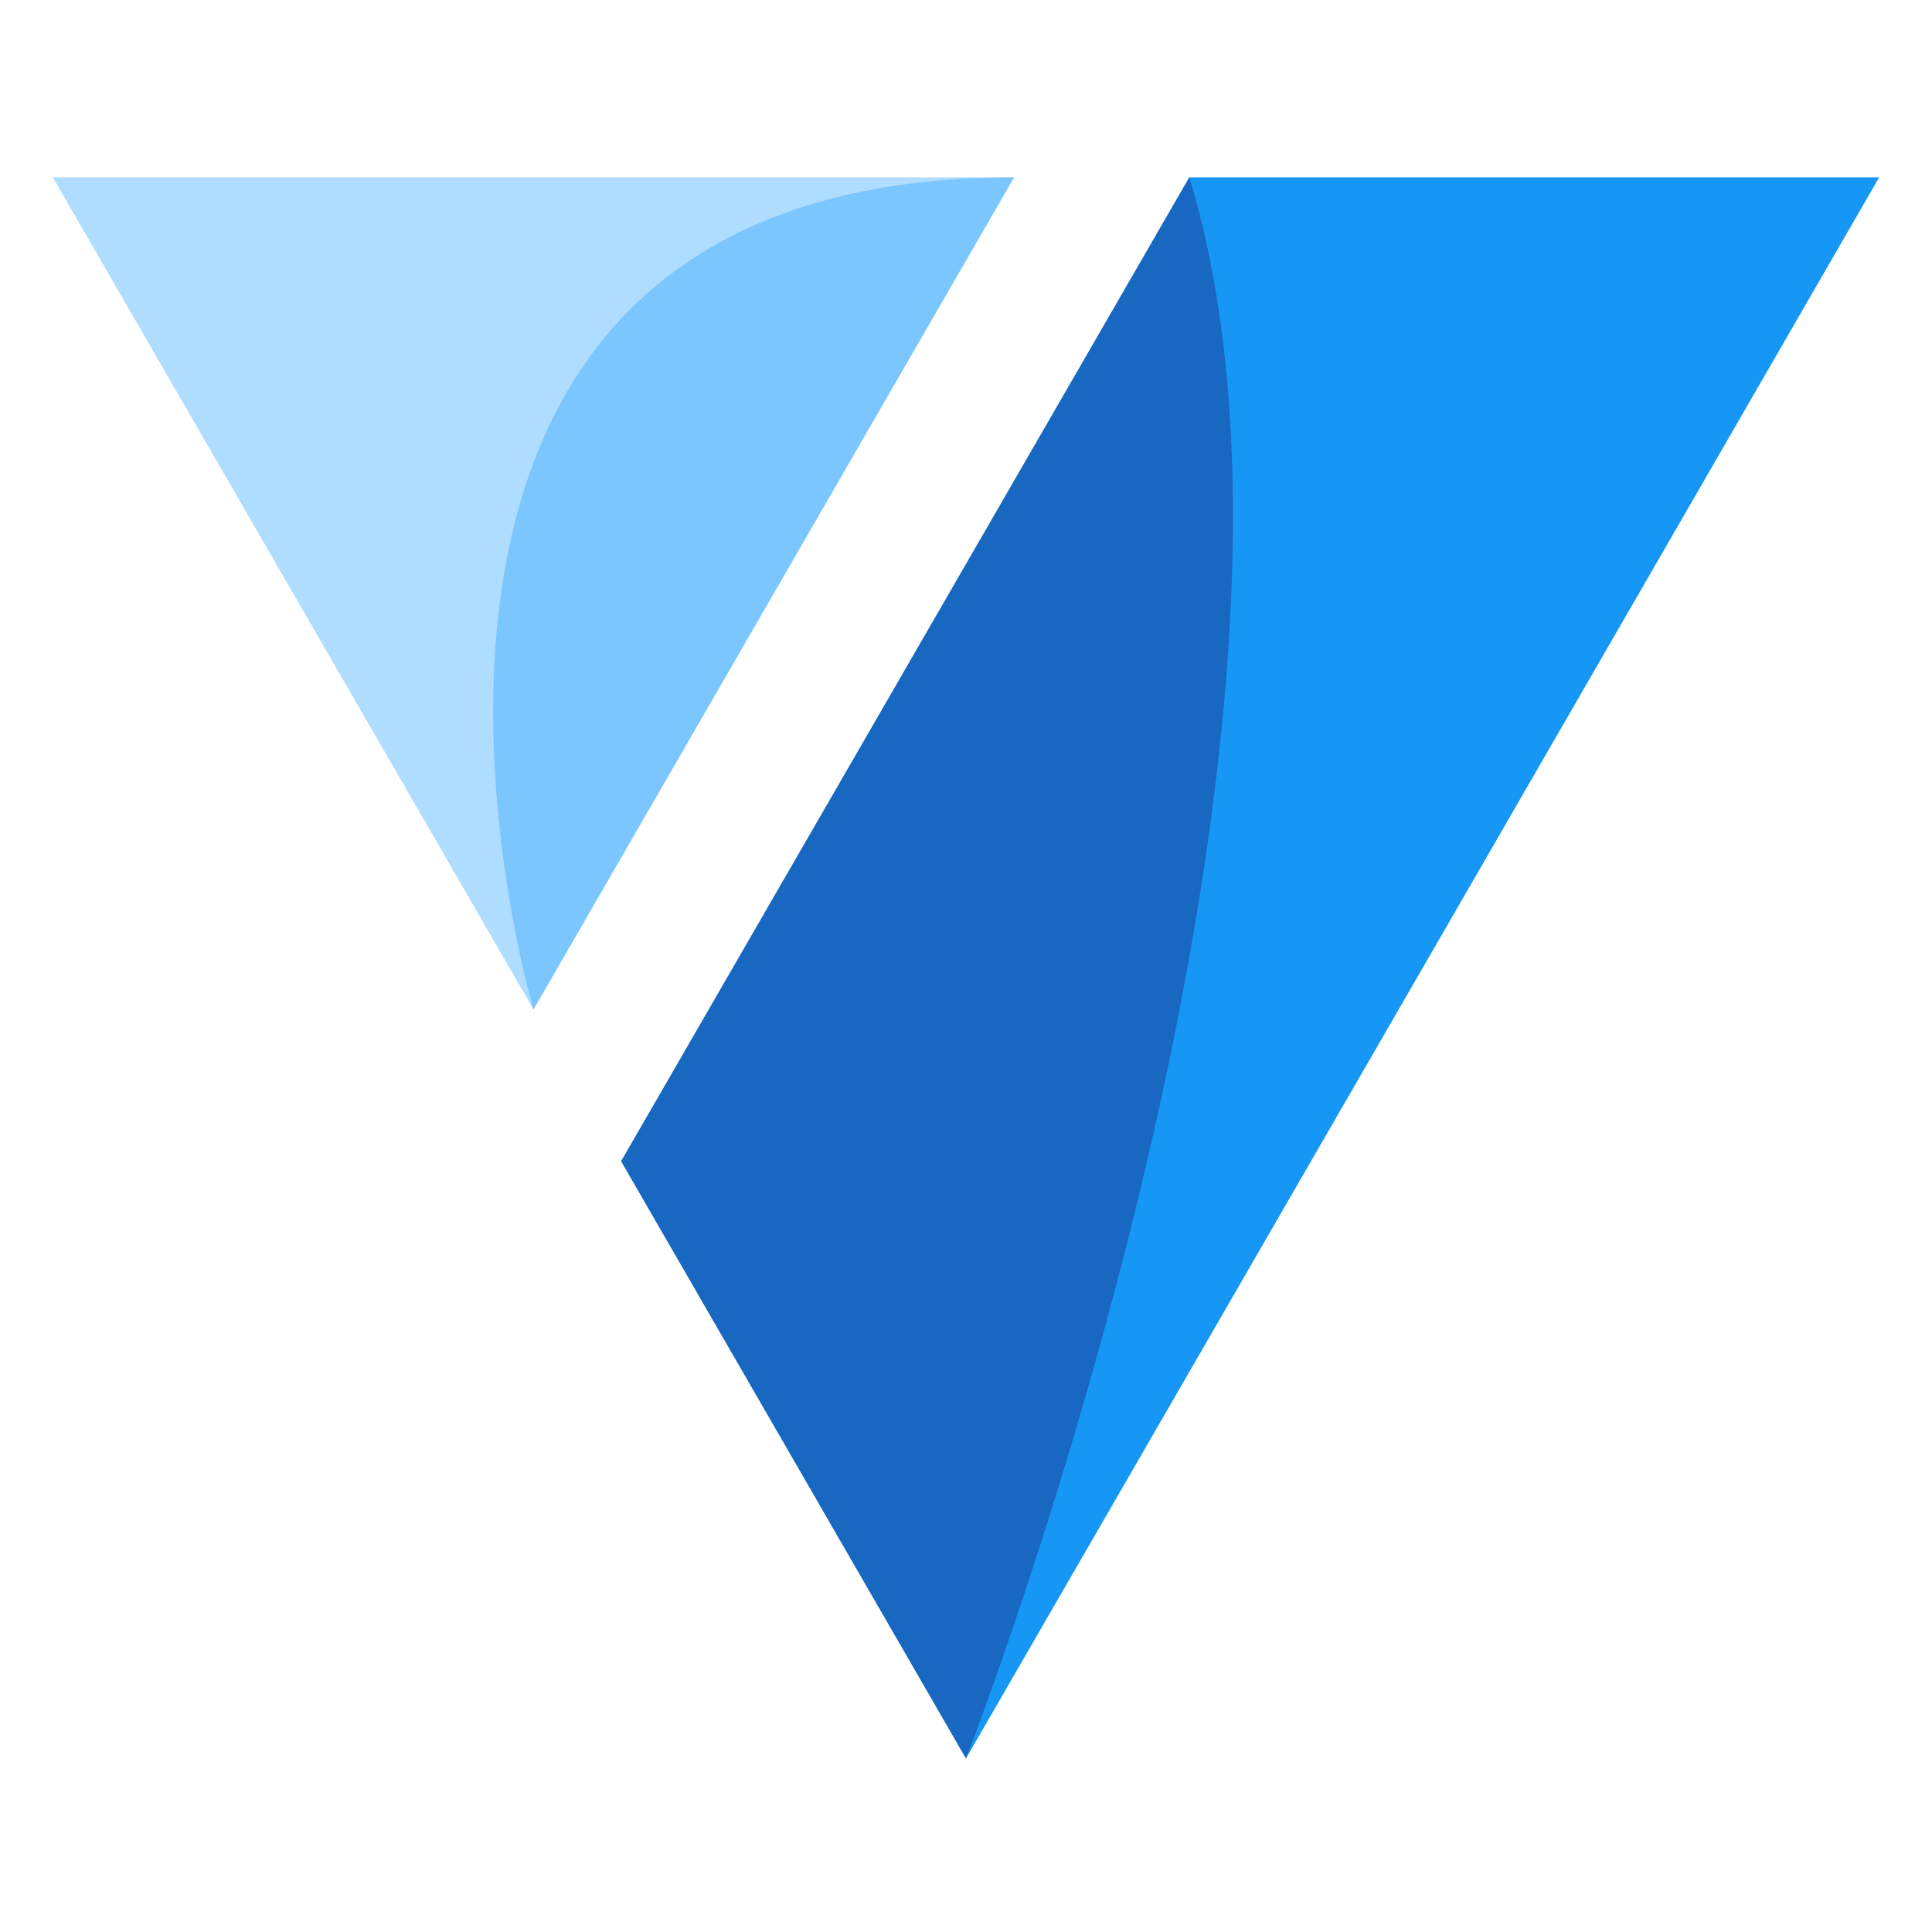
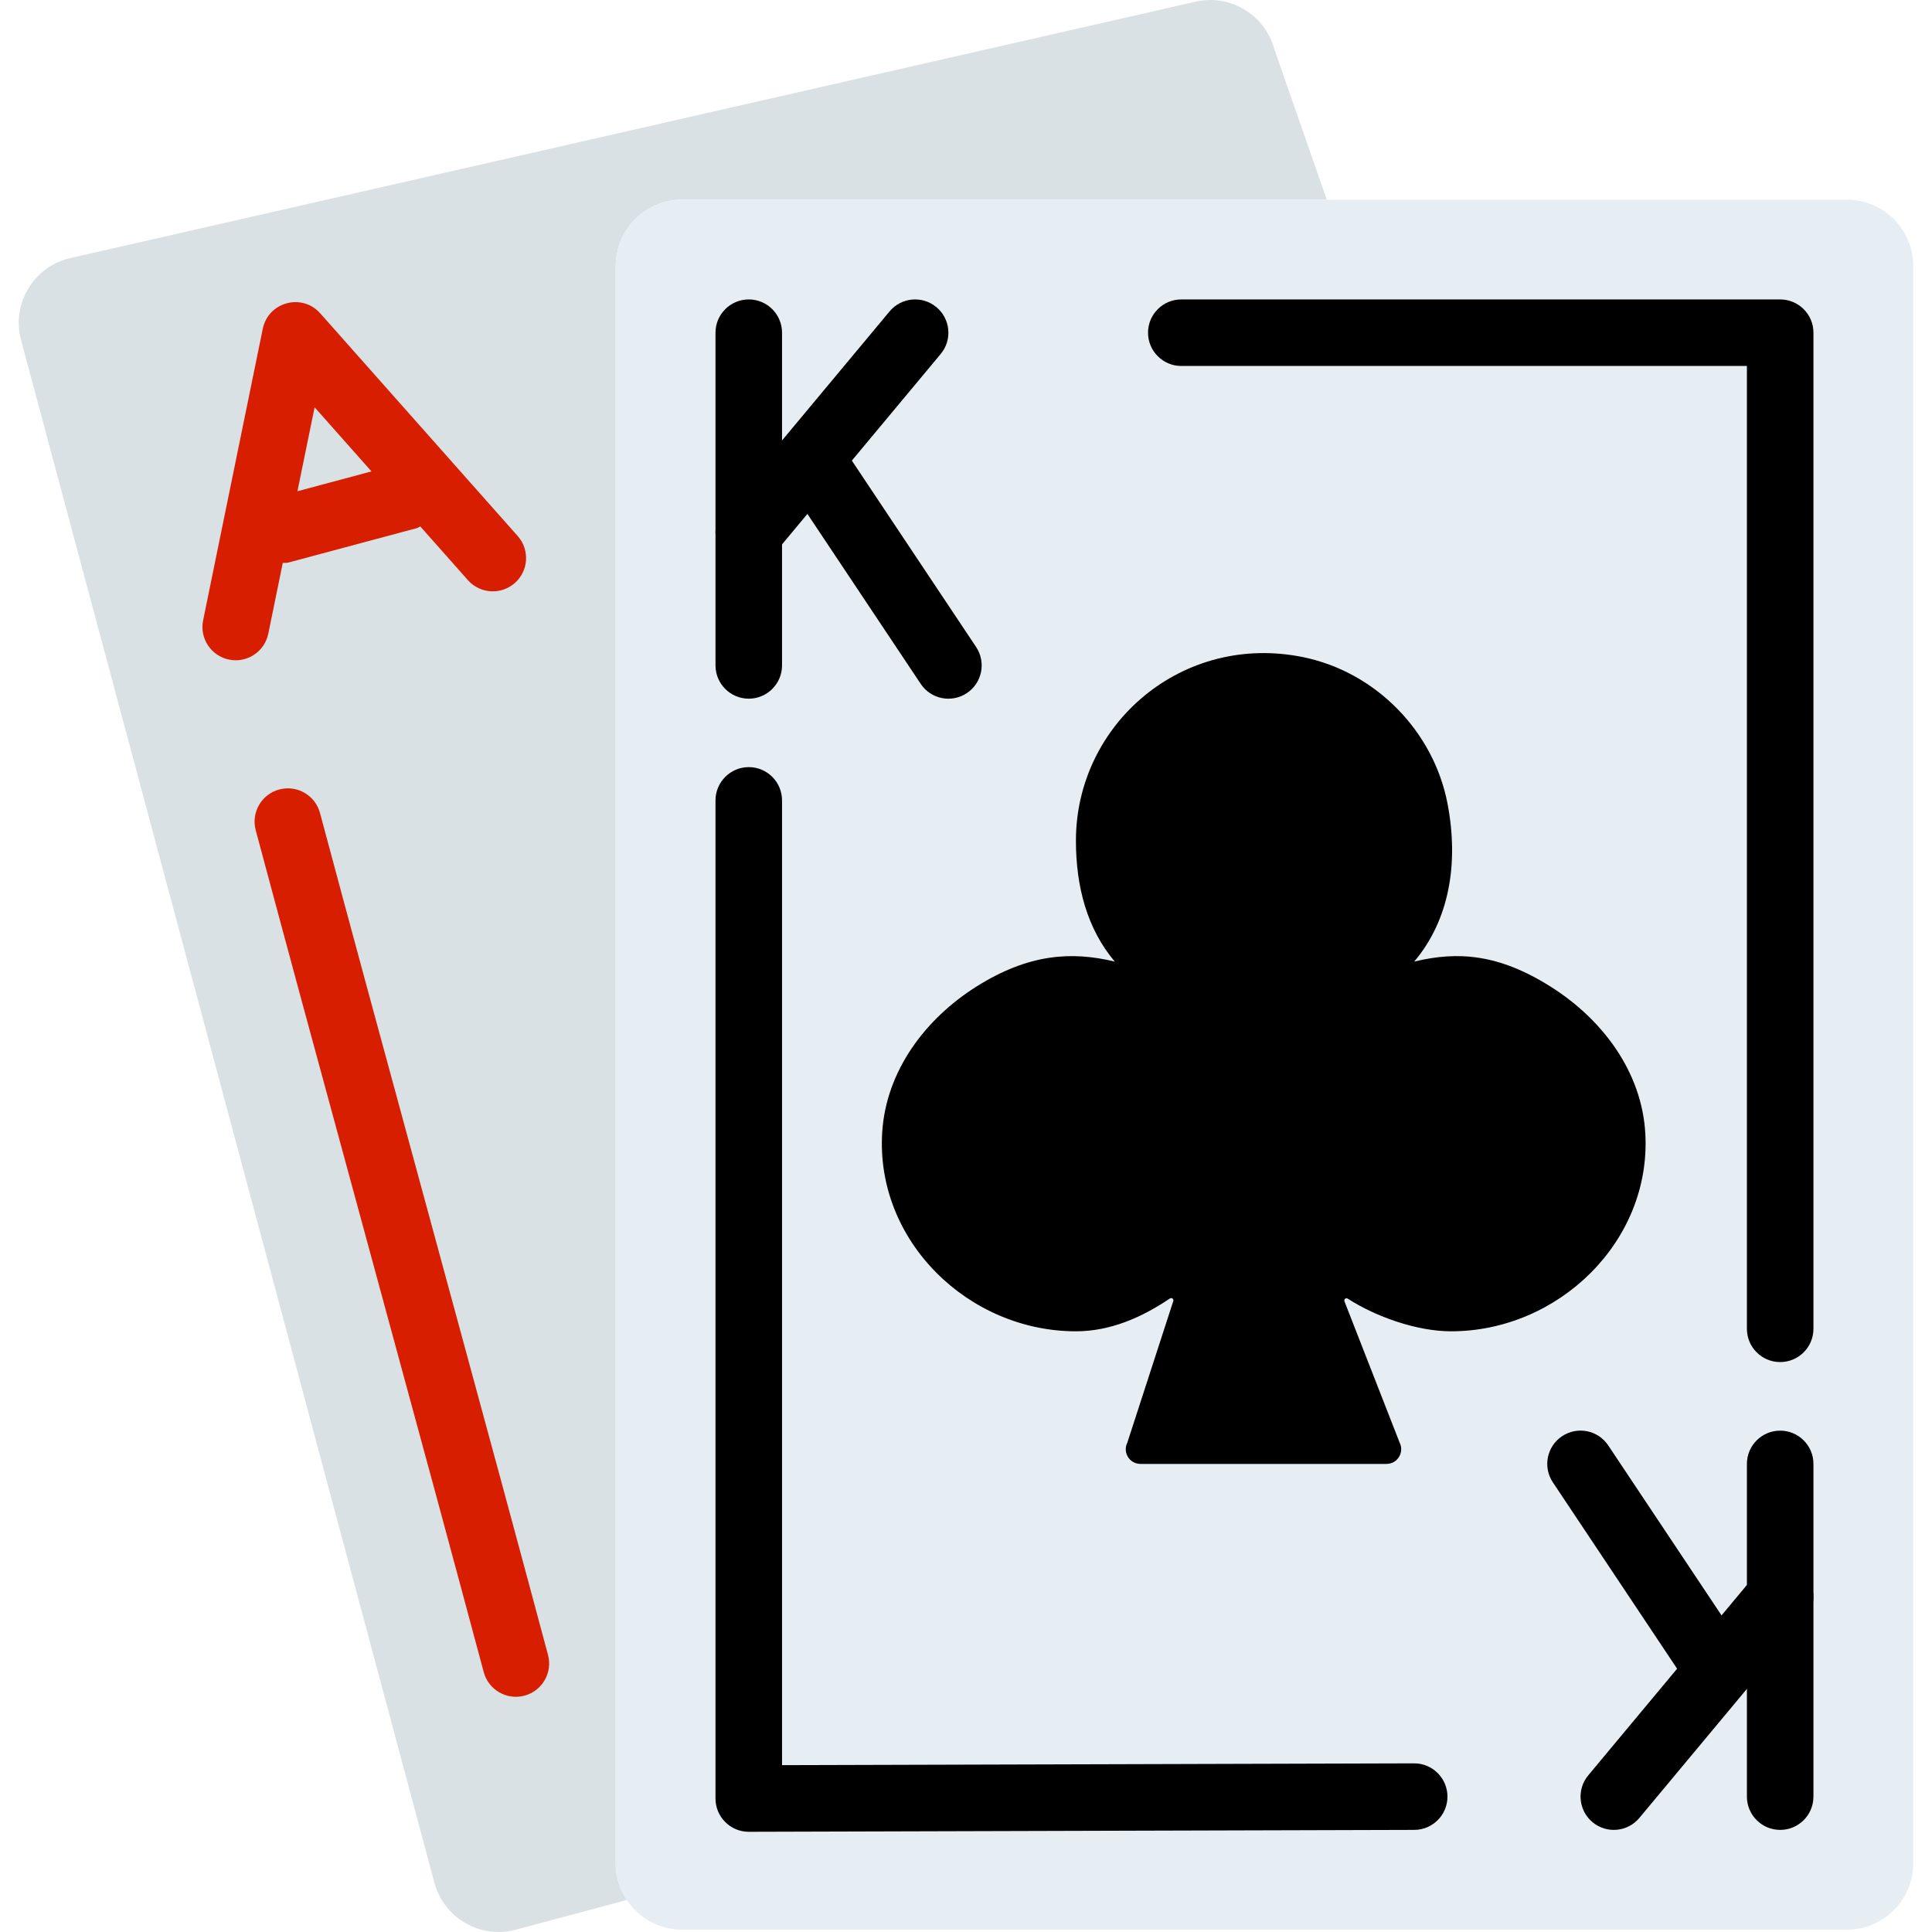
- <svg xmlns="http://www.w3.org/2000/svg" width="512" height="512" viewBox="0 0 512 512" fill="none">
-   <path d="M261.126 140.65L164.624 307.732L256.001 466L377.028 256.5L498.001 47H315.192L261.126 140.65Z" fill="#1697F6" />
-   <path d="M135.027 256.5L141.365 267.518L231.64 111.178L268.731 47H256H14L135.027 256.5Z" fill="#AEDDFF" />
-   <path d="M315.191 47C360.935 197.446 256 466 256 466L164.624 307.732L315.191 47Z" fill="#1867C0" />
-   <path d="M268.731 47C76.003 47 141.366 267.518 141.366 267.518L268.731 47Z" fill="#7BC6FF" />
+ <svg xmlns="http://www.w3.org/2000/svg" height="800px" width="800px" version="1.1" id="Layer_1" viewBox="0 0 512.004 512.004" xml:space="preserve">
+   <path style="fill:#DAE1E5;" d="M163.164,493.763V70.535c0-9.743,7.9-17.634,17.634-17.634h170.808l-13.878-39.828  c-2.522-9.408-12.185-14.989-21.593-12.468L18.041,68.525C8.633,71.047,3.051,80.71,5.573,90.118L115.118,498.93  c2.513,9.408,12.185,14.989,21.593,12.468l29.406-7.883C164.257,500.72,163.164,497.37,163.164,493.763" />
+   <g>
+     <path style="fill:#D71E00;" d="M97.872,331.156c15.227,55.928,22.07,81.172,30.323,111.979c1.261,4.7,6.093,7.495,10.801,6.234   c4.7-1.261,7.495-6.093,6.234-10.801c-8.262-30.834-15.113-56.095-30.217-111.591c-15.36-56.404-22.008-80.925-30.208-111.521   c-1.261-4.7-6.093-7.495-10.801-6.234c-4.7,1.261-7.495,6.093-6.234,10.801C75.979,250.663,82.627,275.193,97.872,331.156z" />
+     <path style="fill:#D71E00;" d="M137.197,142.052L84.875,83.047c-4.823-5.44-13.781-3.033-15.236,4.082L53.83,164.395   c-0.979,4.77,2.099,9.426,6.869,10.404s9.426-2.099,10.404-6.869l3.836-18.754c0.503-0.044,0.988,0.044,1.49-0.097l34.07-9.126   c0.335-0.088,0.573-0.317,0.882-0.441l12.617,14.231c3.227,3.642,8.8,3.977,12.45,0.749   C140.098,151.266,140.424,145.694,137.197,142.052z M78.827,130.184l4.55-22.246l15.069,16.991L78.827,130.184z" />
+   </g>
+   <path style="fill:#E6EEF4;" d="M489.402,52.901H180.798c-9.743,0-17.634,7.891-17.634,17.634v423.228  c0,9.743,7.891,17.634,17.634,17.634h308.604c9.743,0,17.634-7.891,17.634-17.634V70.535  C507.036,60.792,499.145,52.901,489.402,52.901" />
+   <path d="M480.585,88.17c0-4.867-3.95-8.817-8.817-8.817h-158.71c-4.867,0-8.817,3.95-8.817,8.817s3.95,8.817,8.817,8.817h158.71  l-8.817-8.817v263.98c0,4.867,3.95,8.817,8.817,8.817s8.817-3.95,8.817-8.817V88.17z" />
+   <path d="M189.615,476.631c0,4.876,3.959,8.835,8.844,8.817l176.345-0.503c4.867-0.018,8.808-3.977,8.791-8.844  c-0.018-4.867-3.977-8.808-8.844-8.791l-176.345,0.503l8.844,8.817V212.114c0-4.867-3.95-8.817-8.817-8.817s-8.817,3.95-8.817,8.817  L189.615,476.631L189.615,476.631z" />
+   <path d="M357.17,344.161c-0.503-0.326-1.085,0.168-0.864,0.732l14.619,37.429c1.287,2.583-0.591,5.634-3.483,5.634h-65.212  c-2.892,0-4.77-3.051-3.474-5.634l12.177-37.517c0.185-0.564-0.423-1.014-0.908-0.688c-7.345,4.964-15.721,8.694-24.891,8.694  c-28.444,0-53.124-23.886-51.343-52.692c1.005-16.197,11.313-30.093,25.059-38.717c13.79-8.65,25.138-9.337,36.574-6.569  c-7.309-8.659-10.29-19.83-10.29-32.042c0-30.931,28.25-55.267,60.354-48.609c19.125,3.968,34.449,19.627,38.126,38.805  c3.06,15.986,0.397,30.922-8.835,41.847c11.515-2.795,22.449-2.072,36.354,6.763c13.676,8.676,23.948,22.537,24.891,38.708  c1.666,28.727-23.092,52.507-51.466,52.507C375.545,352.811,364.708,349.011,357.17,344.161" />
+   <path d="M189.615,176.342c0,4.867,3.95,8.817,8.817,8.817c4.867,0,8.817-3.95,8.817-8.817V88.17c0-4.867-3.95-8.817-8.817-8.817  c-4.867,0-8.817,3.95-8.817,8.817V176.342z" />
+   <path d="M249.291,93.813c3.121-3.739,2.61-9.302-1.129-12.415c-3.739-3.121-9.302-2.61-12.415,1.129l-44.086,52.903  c-3.121,3.739-2.61,9.302,1.129,12.415c3.739,3.121,9.302,2.61,12.415-1.129L249.291,93.813z" />
+   <path d="M223.403,118.545c-2.698-4.056-8.174-5.149-12.23-2.442c-4.056,2.698-5.149,8.174-2.442,12.23L244,181.236  c2.698,4.056,8.174,5.149,12.23,2.442c4.056-2.698,5.149-8.174,2.442-12.23L223.403,118.545z" />
+   <path d="M480.585,387.956c0-4.867-3.95-8.817-8.817-8.817s-8.817,3.95-8.817,8.817v88.172c0,4.867,3.95,8.817,8.817,8.817  s8.817-3.95,8.817-8.817V387.956z" />
+   <path d="M420.909,470.486c-3.121,3.738-2.61,9.302,1.129,12.415c3.738,3.121,9.302,2.61,12.415-1.129l44.086-52.904  c3.121-3.738,2.61-9.302-1.129-12.415c-3.739-3.121-9.302-2.61-12.415,1.129L420.909,470.486z" />
+   <path d="M446.797,445.745c2.698,4.056,8.174,5.149,12.23,2.442c4.056-2.698,5.149-8.174,2.442-12.23L426.2,383.054  c-2.698-4.056-8.174-5.149-12.23-2.442c-4.056,2.698-5.149,8.174-2.442,12.23L446.797,445.745z" />
</svg>
